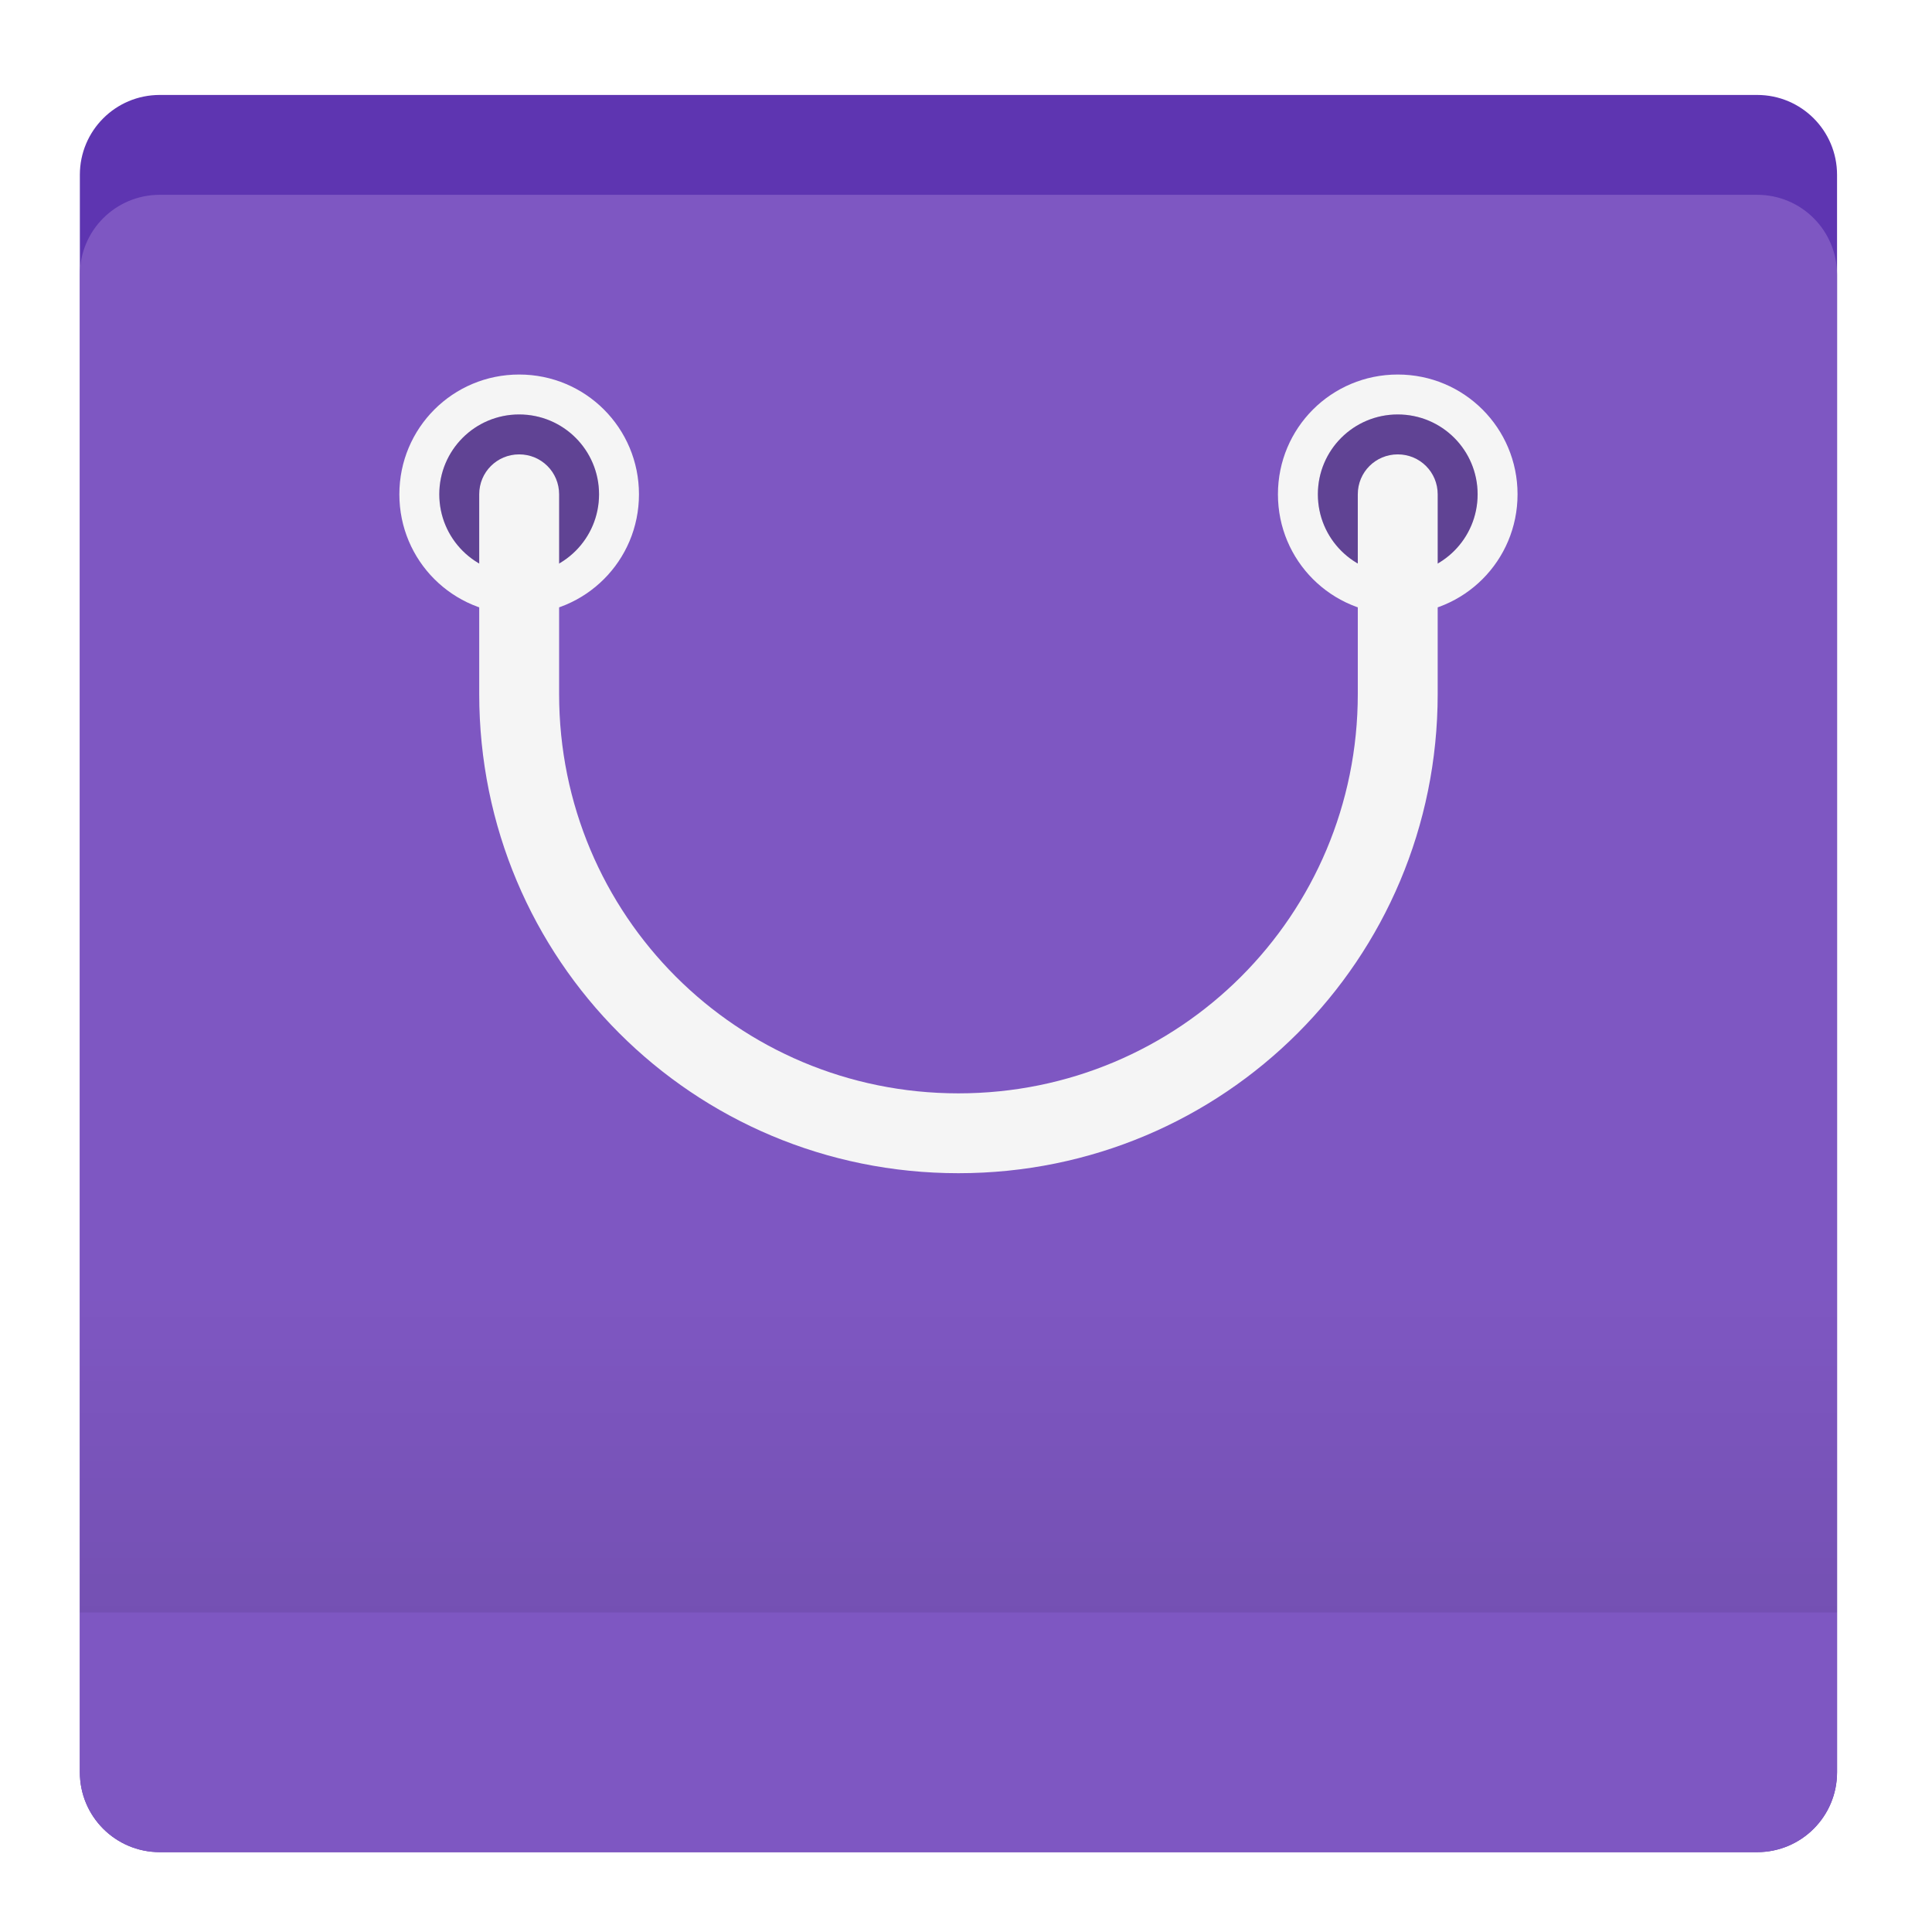
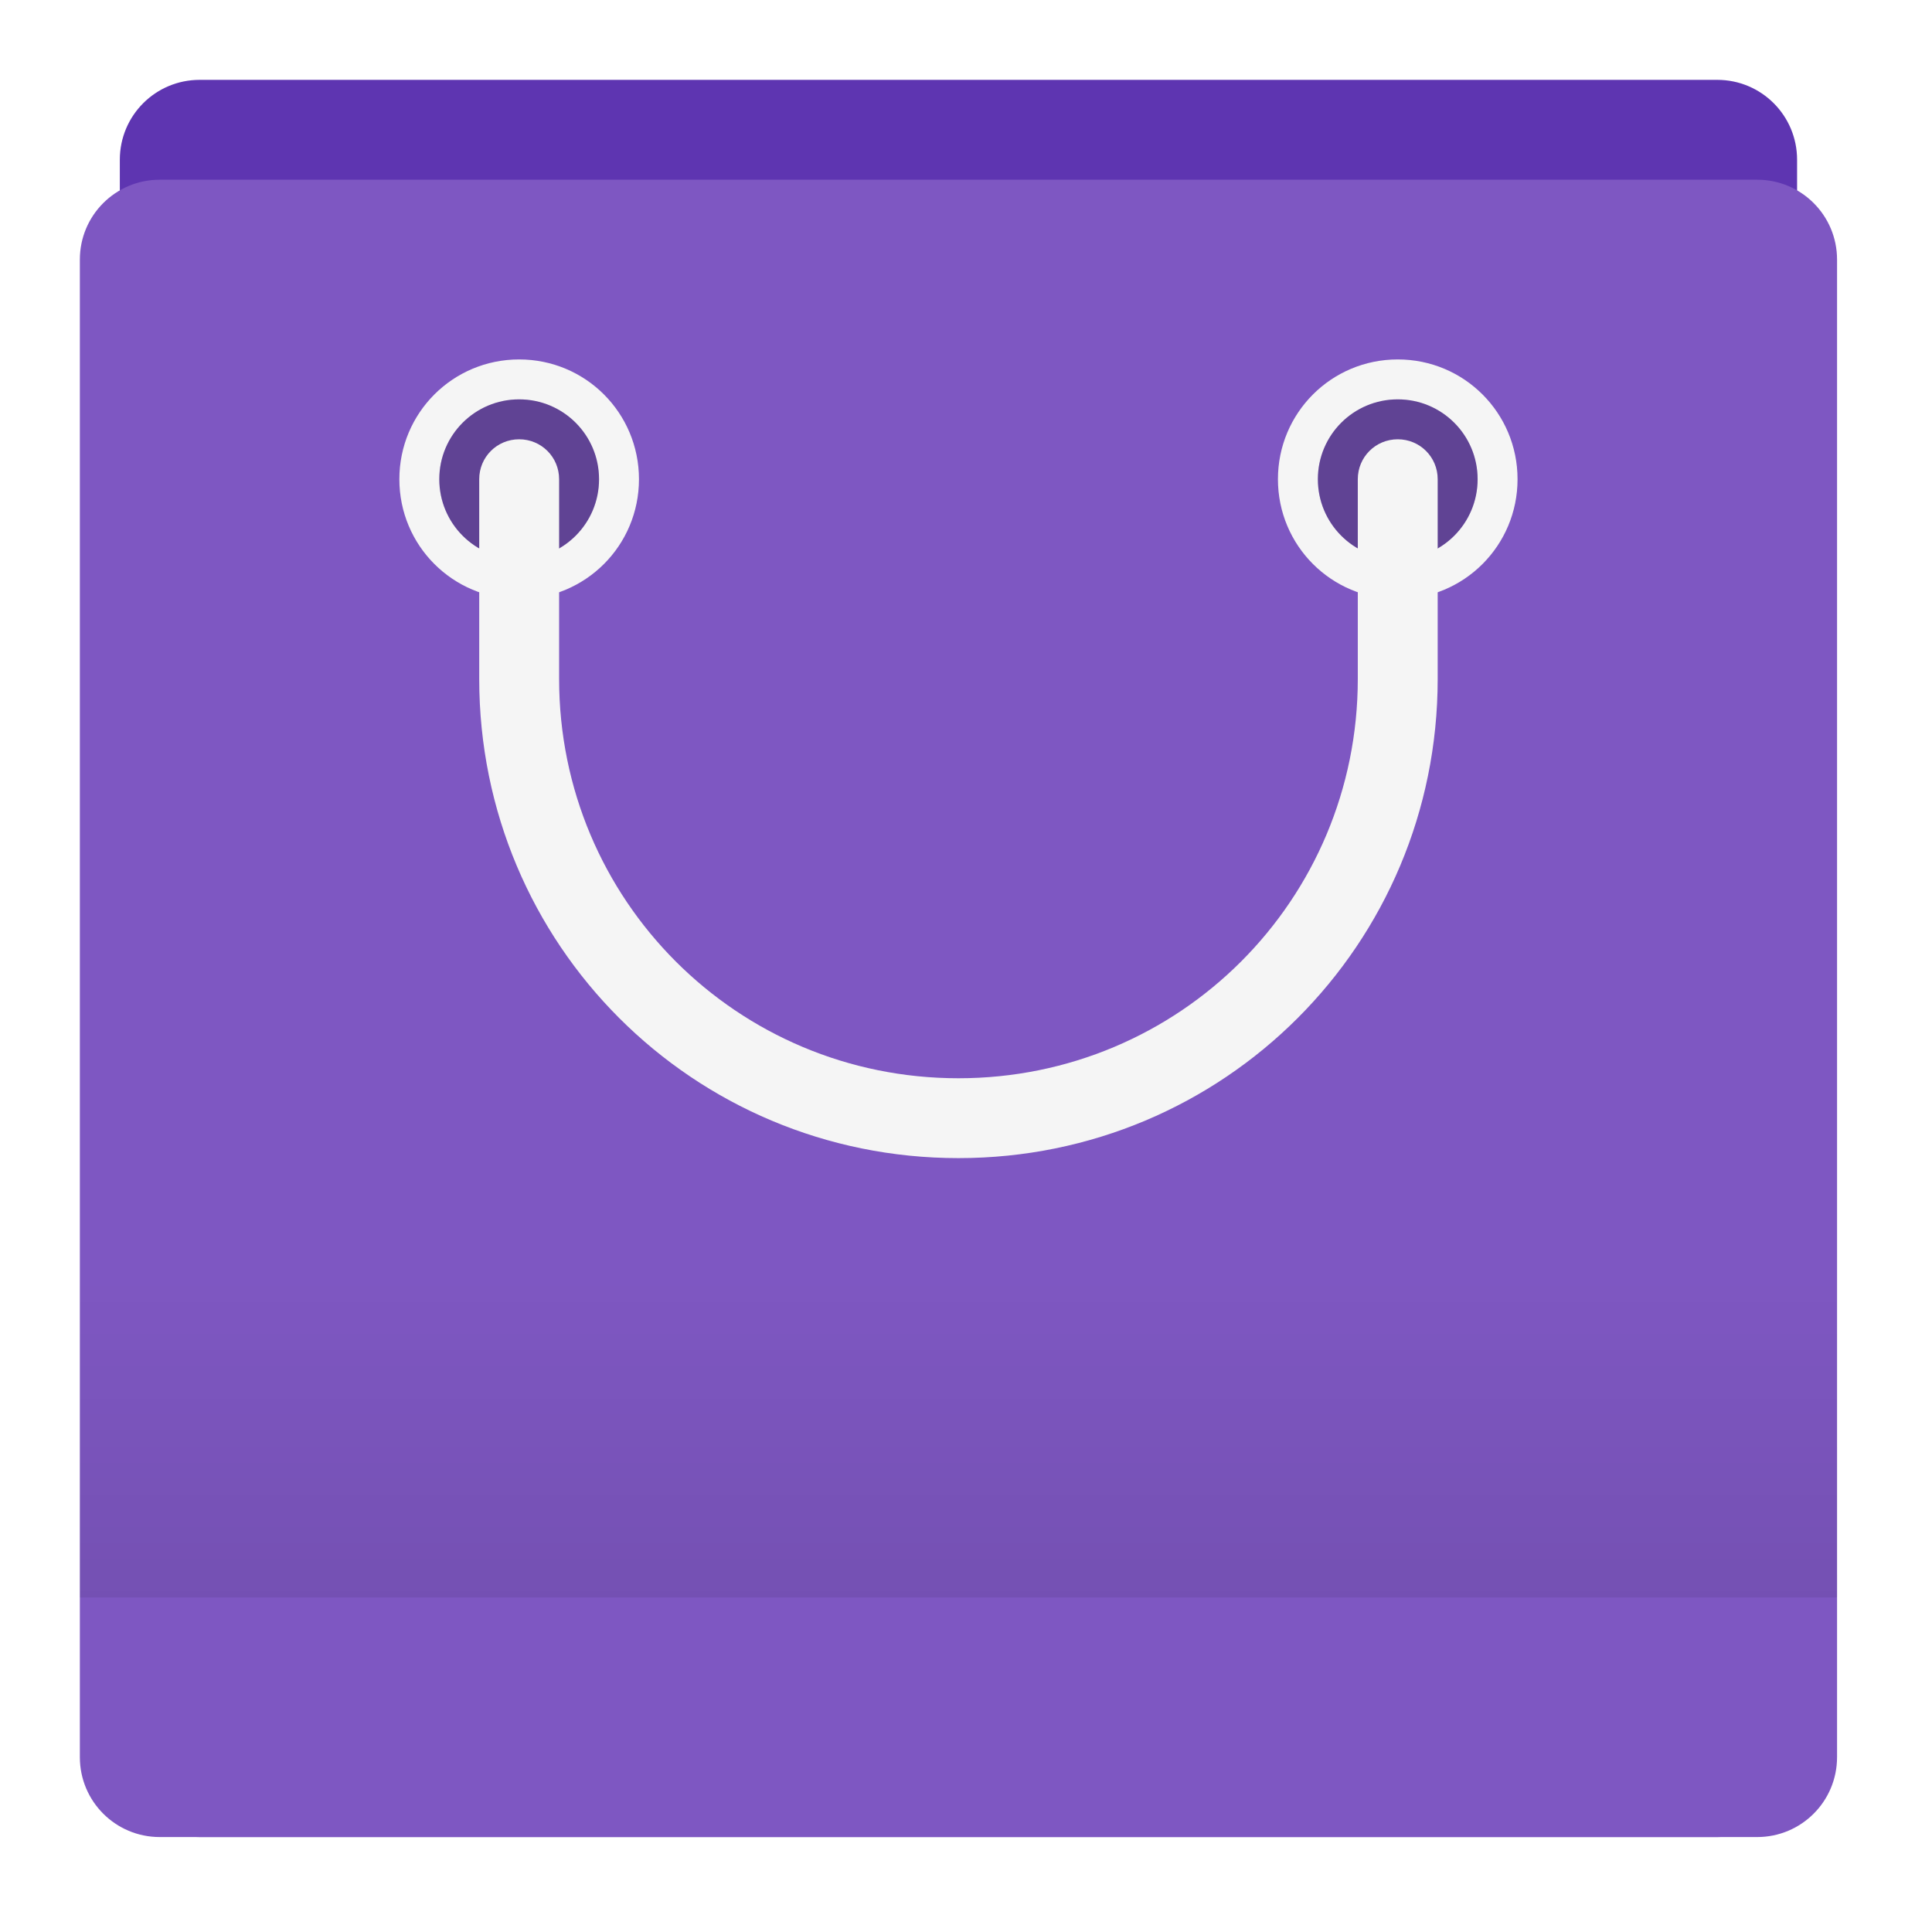
<svg xmlns="http://www.w3.org/2000/svg" width="48px" height="48px" viewBox="0 0 48 48" version="1.1">
  <defs>
-     <linearGradient id="linear0" gradientUnits="userSpaceOnUse" x1="254" y1="212.333" x2="254" y2="127.667" gradientTransform="matrix(0.09375,0,0,0.09375,0,20.15625)">
+     <linearGradient id="linear0" gradientUnits="userSpaceOnUse" x1="254" y1="212.333" x2="254" y2="127.667" gradientTransform="matrix(0.09375,0,0,0.09375,0,19.78123)">
      <stop offset="0" style="stop-color:rgb(0%,0%,0%);stop-opacity:0.078;" />
      <stop offset="1" style="stop-color:rgb(0%,0%,0%);stop-opacity:0;" />
    </linearGradient>
  </defs>
  <g id="surface1">
-     <path style=" stroke:none;fill-rule:nonzero;fill:rgb(36.863%,20.784%,69.412%);fill-opacity:1;" d="M 3.969 2.359 L 43.656 2.359 C 44.754 2.359 45.641 3.246 45.641 4.344 L 45.641 44.031 C 45.641 45.129 44.754 46.016 43.656 46.016 L 3.969 46.016 C 2.871 46.016 1.984 45.129 1.984 44.031 L 1.984 4.344 C 1.984 3.246 2.871 2.359 3.969 2.359 Z M 3.969 2.359 " />
-     <path style=" stroke:none;fill-rule:nonzero;fill:rgb(49.412%,34.118%,76.078%);fill-opacity:1;" d="M 3.969 4.84 L 43.656 4.84 C 44.754 4.84 45.641 5.727 45.641 6.824 L 45.641 44.031 C 45.641 45.129 44.754 46.016 43.656 46.016 L 3.969 46.016 C 2.871 46.016 1.984 45.129 1.984 44.031 L 1.984 6.824 C 1.984 5.727 2.871 4.84 3.969 4.84 Z M 3.969 4.84 " />
-     <path style=" stroke:none;fill-rule:nonzero;fill:rgb(96.078%,96.078%,96.078%);fill-opacity:1;" d="M 12.898 9.305 C 11.25 9.305 9.922 10.633 9.922 12.281 C 9.922 13.93 11.25 15.258 12.898 15.258 C 14.547 15.258 15.875 13.93 15.875 12.281 C 15.875 10.633 14.547 9.305 12.898 9.305 Z M 12.898 10.297 C 13.996 10.297 14.883 11.184 14.883 12.281 C 14.883 13.379 13.996 14.266 12.898 14.266 C 11.801 14.266 10.914 13.379 10.914 12.281 C 10.914 11.184 11.801 10.297 12.898 10.297 Z M 12.898 10.297 " />
-     <path style=" stroke:none;fill-rule:nonzero;fill:rgb(0%,0%,0%);fill-opacity:0.235;" d="M 12.898 10.297 C 13.996 10.297 14.883 11.184 14.883 12.281 C 14.883 13.379 13.996 14.266 12.898 14.266 C 11.801 14.266 10.914 13.379 10.914 12.281 C 10.914 11.184 11.801 10.297 12.898 10.297 Z M 12.898 10.297 " />
-     <path style=" stroke:none;fill-rule:nonzero;fill:rgb(96.078%,96.078%,96.078%);fill-opacity:1;" d="M 34.727 9.305 C 33.078 9.305 31.75 10.633 31.75 12.281 C 31.75 13.93 33.078 15.258 34.727 15.258 C 36.375 15.258 37.703 13.93 37.703 12.281 C 37.703 10.633 36.375 9.305 34.727 9.305 Z M 34.727 10.297 C 35.824 10.297 36.711 11.184 36.711 12.281 C 36.711 13.379 35.824 14.266 34.727 14.266 C 33.629 14.266 32.742 13.379 32.742 12.281 C 32.742 11.184 33.629 10.297 34.727 10.297 Z M 34.727 10.297 " />
-     <path style=" stroke:none;fill-rule:nonzero;fill:rgb(0%,0%,0%);fill-opacity:0.235;" d="M 34.727 10.297 C 35.824 10.297 36.711 11.184 36.711 12.281 C 36.711 13.379 35.824 14.266 34.727 14.266 C 33.629 14.266 32.742 13.379 32.742 12.281 C 32.742 11.184 33.629 10.297 34.727 10.297 Z M 34.727 10.297 " />
-     <path style=" stroke:none;fill-rule:nonzero;fill:rgb(96.078%,96.078%,96.078%);fill-opacity:1;" d="M 12.898 11.289 C 12.348 11.289 11.906 11.73 11.906 12.281 L 11.906 17.242 C 11.906 23.84 17.215 29.148 23.812 29.148 C 30.41 29.148 35.719 23.84 35.719 17.242 L 35.719 12.281 C 35.719 11.73 35.277 11.289 34.727 11.289 C 34.176 11.289 33.734 11.73 33.734 12.281 L 33.734 17.242 C 33.734 22.738 29.309 27.164 23.812 27.164 C 18.316 27.164 13.891 22.738 13.891 17.242 L 13.891 12.281 C 13.891 11.73 13.449 11.289 12.898 11.289 Z M 12.898 11.289 " />
-     <path style=" stroke:none;fill-rule:nonzero;fill:url(#linear0);" d="M 1.984 32.125 L 45.641 32.125 L 45.641 40.062 L 1.984 40.062 Z M 1.984 32.125 " />
+     <path style=" stroke:none;fill-rule:nonzero;fill:rgb(36.863%,20.784%,69.412%);fill-opacity:1;" d="M 4.961 1.984 L 42.664 1.984 C 43.762 1.984 44.648 2.871 44.648 3.969 L 44.648 43.656 C 44.648 44.754 43.762 45.641 42.664 45.641 L 4.961 45.641 C 3.863 45.641 2.977 44.754 2.977 43.656 L 2.977 3.969 C 2.977 2.871 3.863 1.984 4.961 1.984 Z M 4.961 1.984 " />
+     <path style=" stroke:none;fill-rule:nonzero;fill:rgb(49.412%,34.118%,76.078%);fill-opacity:1;" d="M 3.969 4.465 L 43.656 4.465 C 44.754 4.465 45.641 5.352 45.641 6.449 L 45.641 43.656 C 45.641 44.754 44.754 45.641 43.656 45.641 L 3.969 45.641 C 2.871 45.641 1.984 44.754 1.984 43.656 L 1.984 6.449 C 1.984 5.352 2.871 4.465 3.969 4.465 Z M 3.969 4.465 " />
+     <path style=" stroke:none;fill-rule:nonzero;fill:rgb(96.078%,96.078%,96.078%);fill-opacity:1;" d="M 12.898 8.93 C 11.25 8.93 9.922 10.258 9.922 11.906 C 9.922 13.555 11.25 14.883 12.898 14.883 C 14.547 14.883 15.875 13.555 15.875 11.906 C 15.875 10.258 14.547 8.93 12.898 8.93 Z M 12.898 9.922 C 13.996 9.922 14.883 10.809 14.883 11.906 C 14.883 13.004 13.996 13.891 12.898 13.891 C 11.801 13.891 10.914 13.004 10.914 11.906 C 10.914 10.809 11.801 9.922 12.898 9.922 Z M 12.898 9.922 " />
+     <path style=" stroke:none;fill-rule:nonzero;fill:rgb(0%,0%,0%);fill-opacity:0.235;" d="M 12.898 9.922 C 13.996 9.922 14.883 10.809 14.883 11.906 C 14.883 13.004 13.996 13.891 12.898 13.891 C 11.801 13.891 10.914 13.004 10.914 11.906 C 10.914 10.809 11.801 9.922 12.898 9.922 Z M 12.898 9.922 " />
+     <path style=" stroke:none;fill-rule:nonzero;fill:rgb(96.078%,96.078%,96.078%);fill-opacity:1;" d="M 34.727 8.93 C 33.078 8.93 31.75 10.258 31.75 11.906 C 31.75 13.555 33.078 14.883 34.727 14.883 C 36.375 14.883 37.703 13.555 37.703 11.906 C 37.703 10.258 36.375 8.93 34.727 8.93 Z M 34.727 9.922 C 35.824 9.922 36.711 10.809 36.711 11.906 C 36.711 13.004 35.824 13.891 34.727 13.891 C 33.629 13.891 32.742 13.004 32.742 11.906 C 32.742 10.809 33.629 9.922 34.727 9.922 Z M 34.727 9.922 " />
+     <path style=" stroke:none;fill-rule:nonzero;fill:rgb(0%,0%,0%);fill-opacity:0.235;" d="M 34.727 9.922 C 35.824 9.922 36.711 10.809 36.711 11.906 C 36.711 13.004 35.824 13.891 34.727 13.891 C 33.629 13.891 32.742 13.004 32.742 11.906 C 32.742 10.809 33.629 9.922 34.727 9.922 Z M 34.727 9.922 " />
+     <path style=" stroke:none;fill-rule:nonzero;fill:rgb(96.078%,96.078%,96.078%);fill-opacity:1;" d="M 12.898 10.914 C 12.348 10.914 11.906 11.355 11.906 11.906 L 11.906 16.867 C 11.906 23.465 17.215 28.773 23.812 28.773 C 30.41 28.773 35.719 23.465 35.719 16.867 L 35.719 11.906 C 35.719 11.355 35.277 10.914 34.727 10.914 C 34.176 10.914 33.734 11.355 33.734 11.906 L 33.734 16.867 C 33.734 22.363 29.309 26.789 23.812 26.789 C 18.316 26.789 13.891 22.363 13.891 16.867 L 13.891 11.906 C 13.891 11.355 13.449 10.914 12.898 10.914 Z M 12.898 10.914 " />
+     <path style=" stroke:none;fill-rule:nonzero;fill:url(#linear0);" d="M 1.984 31.75 L 45.641 31.75 L 45.641 39.688 L 1.984 39.688 Z M 1.984 31.75 " />
  </g>
</svg>
